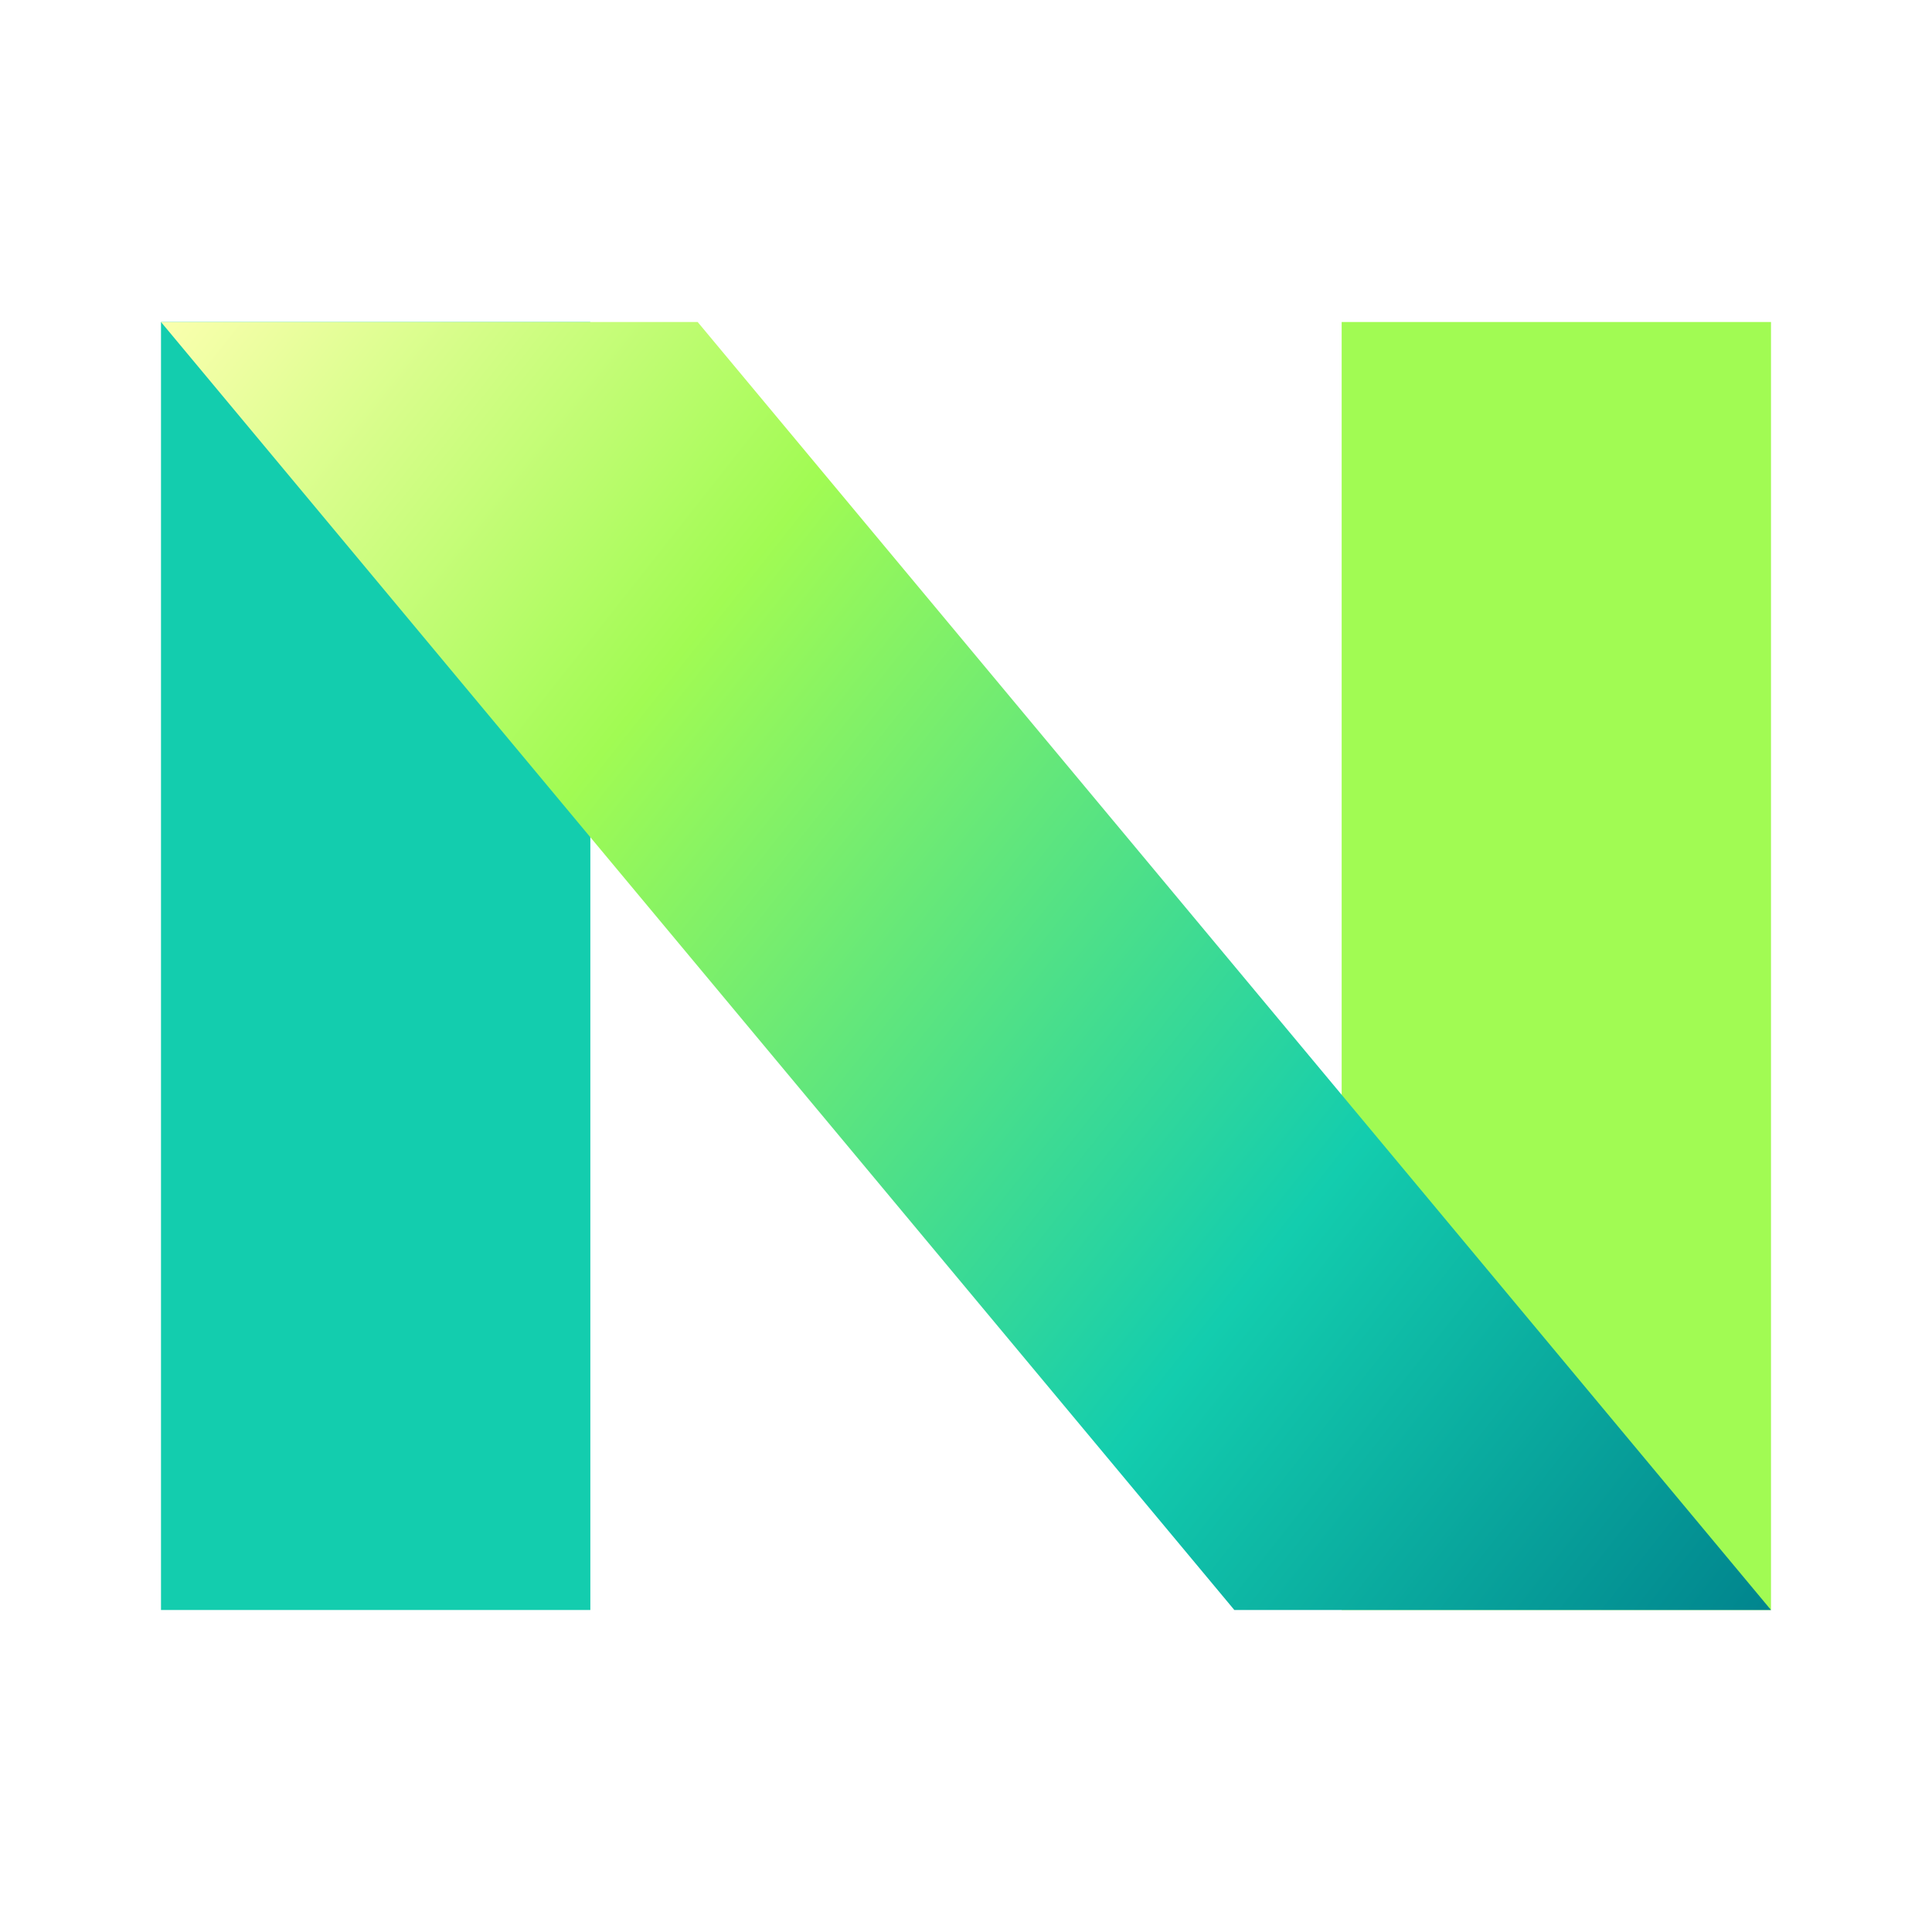
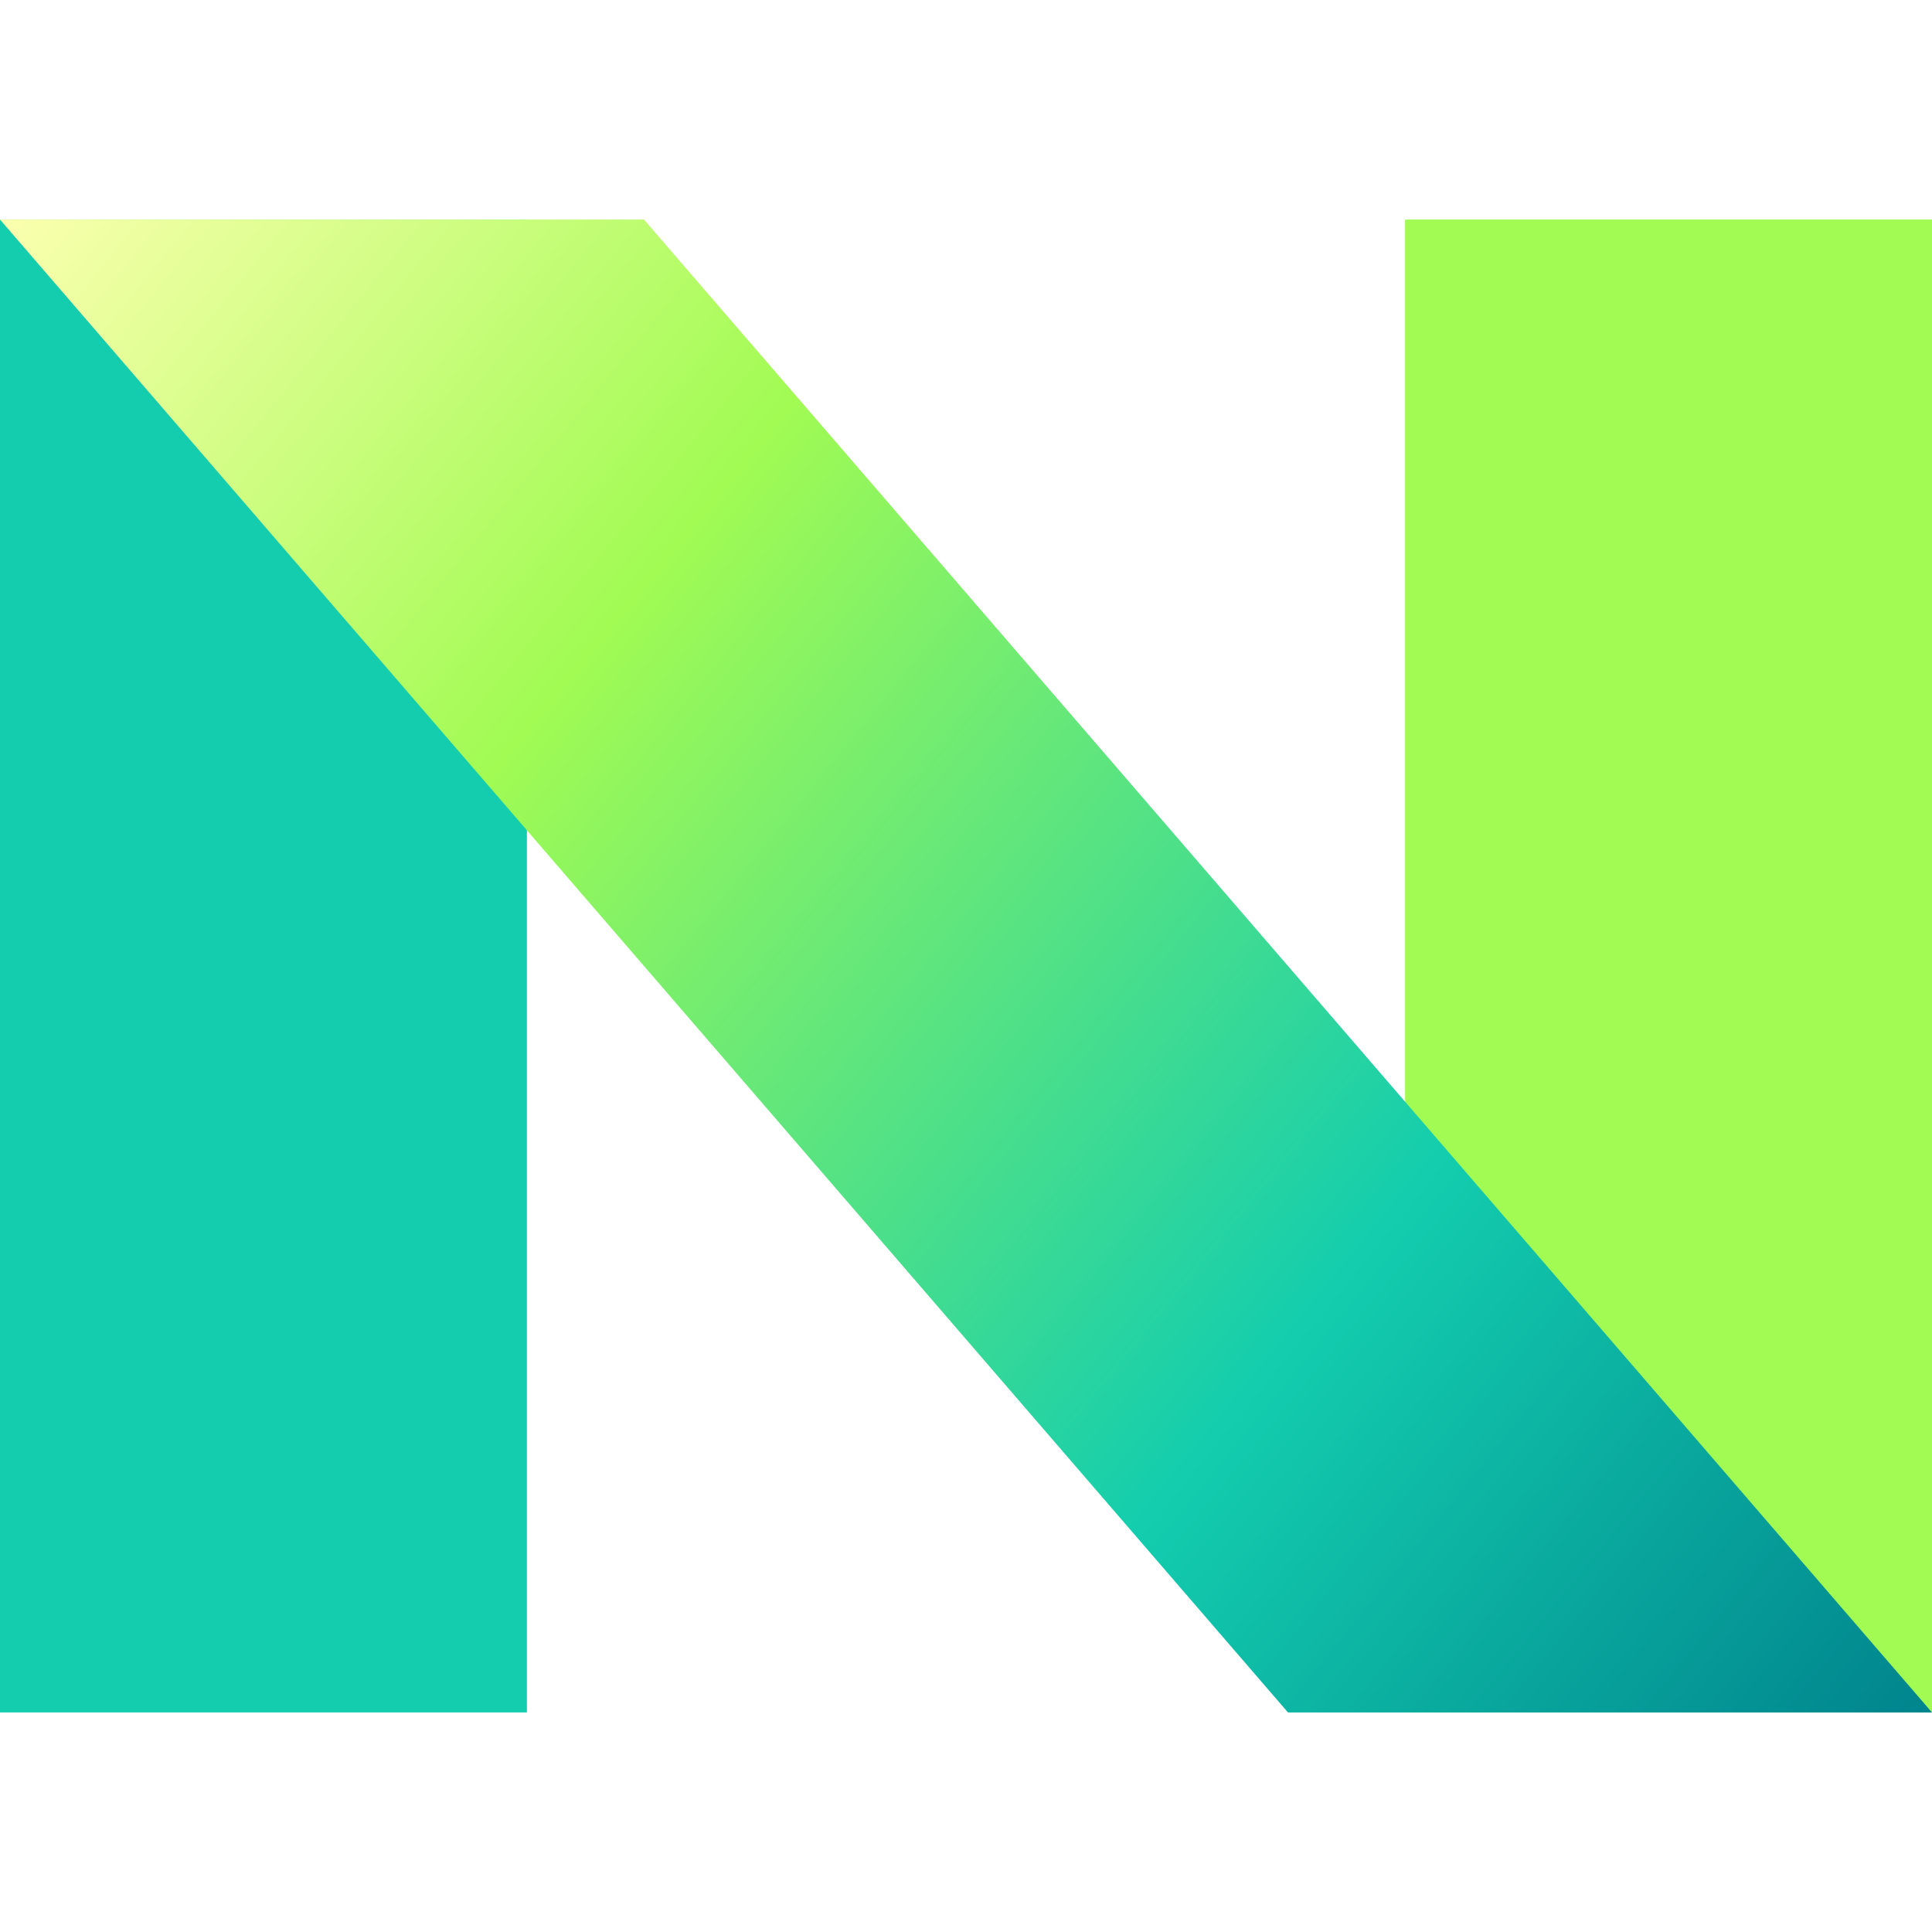
- <svg xmlns="http://www.w3.org/2000/svg" width="100%" height="100%" viewBox="0 0 36 36" version="1.1" xml:space="preserve" style="fill-rule:evenodd;clip-rule:evenodd;stroke-linejoin:round;stroke-miterlimit:1.414;">
-   <rect x="3" y="6" width="8" height="24" style="fill:#13cdae;" />
-   <rect x="25" y="6" width="8" height="24" style="fill:#a1fb53;" />
-   <path d="M13,6l-10,0l20,24l10,0l-20,-24Z" style="fill:url(#_Linear1);fill-rule:nonzero;" />
+ <svg xmlns="http://www.w3.org/2000/svg" width="100%" height="100%" viewBox="0 0 44 44" version="1.1" xml:space="preserve" style="fill-rule:evenodd;clip-rule:evenodd;stroke-linejoin:round;stroke-miterlimit:1.414;">
+   <rect x="0" y="5" width="12" height="34" style="fill:#13cdae;" />
+   <rect x="32" y="5" width="12" height="34" style="fill:#a1fb53;" />
+   <path d="M14.667,5l-14.667,0l29.333,34l14.667,0l-29.333,-34Z" style="fill:url(#_Linear1);fill-rule:nonzero;" />
  <defs>
-     <linearGradient id="_Linear1" x1="0" y1="0" x2="1" y2="0" gradientUnits="userSpaceOnUse" gradientTransform="matrix(30,24,-24,30,3,6)">
+     <linearGradient id="_Linear1" x1="0" y1="0" x2="1" y2="0" gradientUnits="userSpaceOnUse" gradientTransform="matrix(44,34,-35.2,42.5,0,5)">
      <stop offset="0" style="stop-color:#fcffb0;stop-opacity:1" />
      <stop offset="0.3" style="stop-color:#a1fb53;stop-opacity:1" />
      <stop offset="0.7" style="stop-color:#13cdae;stop-opacity:1" />
      <stop offset="1" style="stop-color:#00838d;stop-opacity:1" />
    </linearGradient>
  </defs>
</svg>
